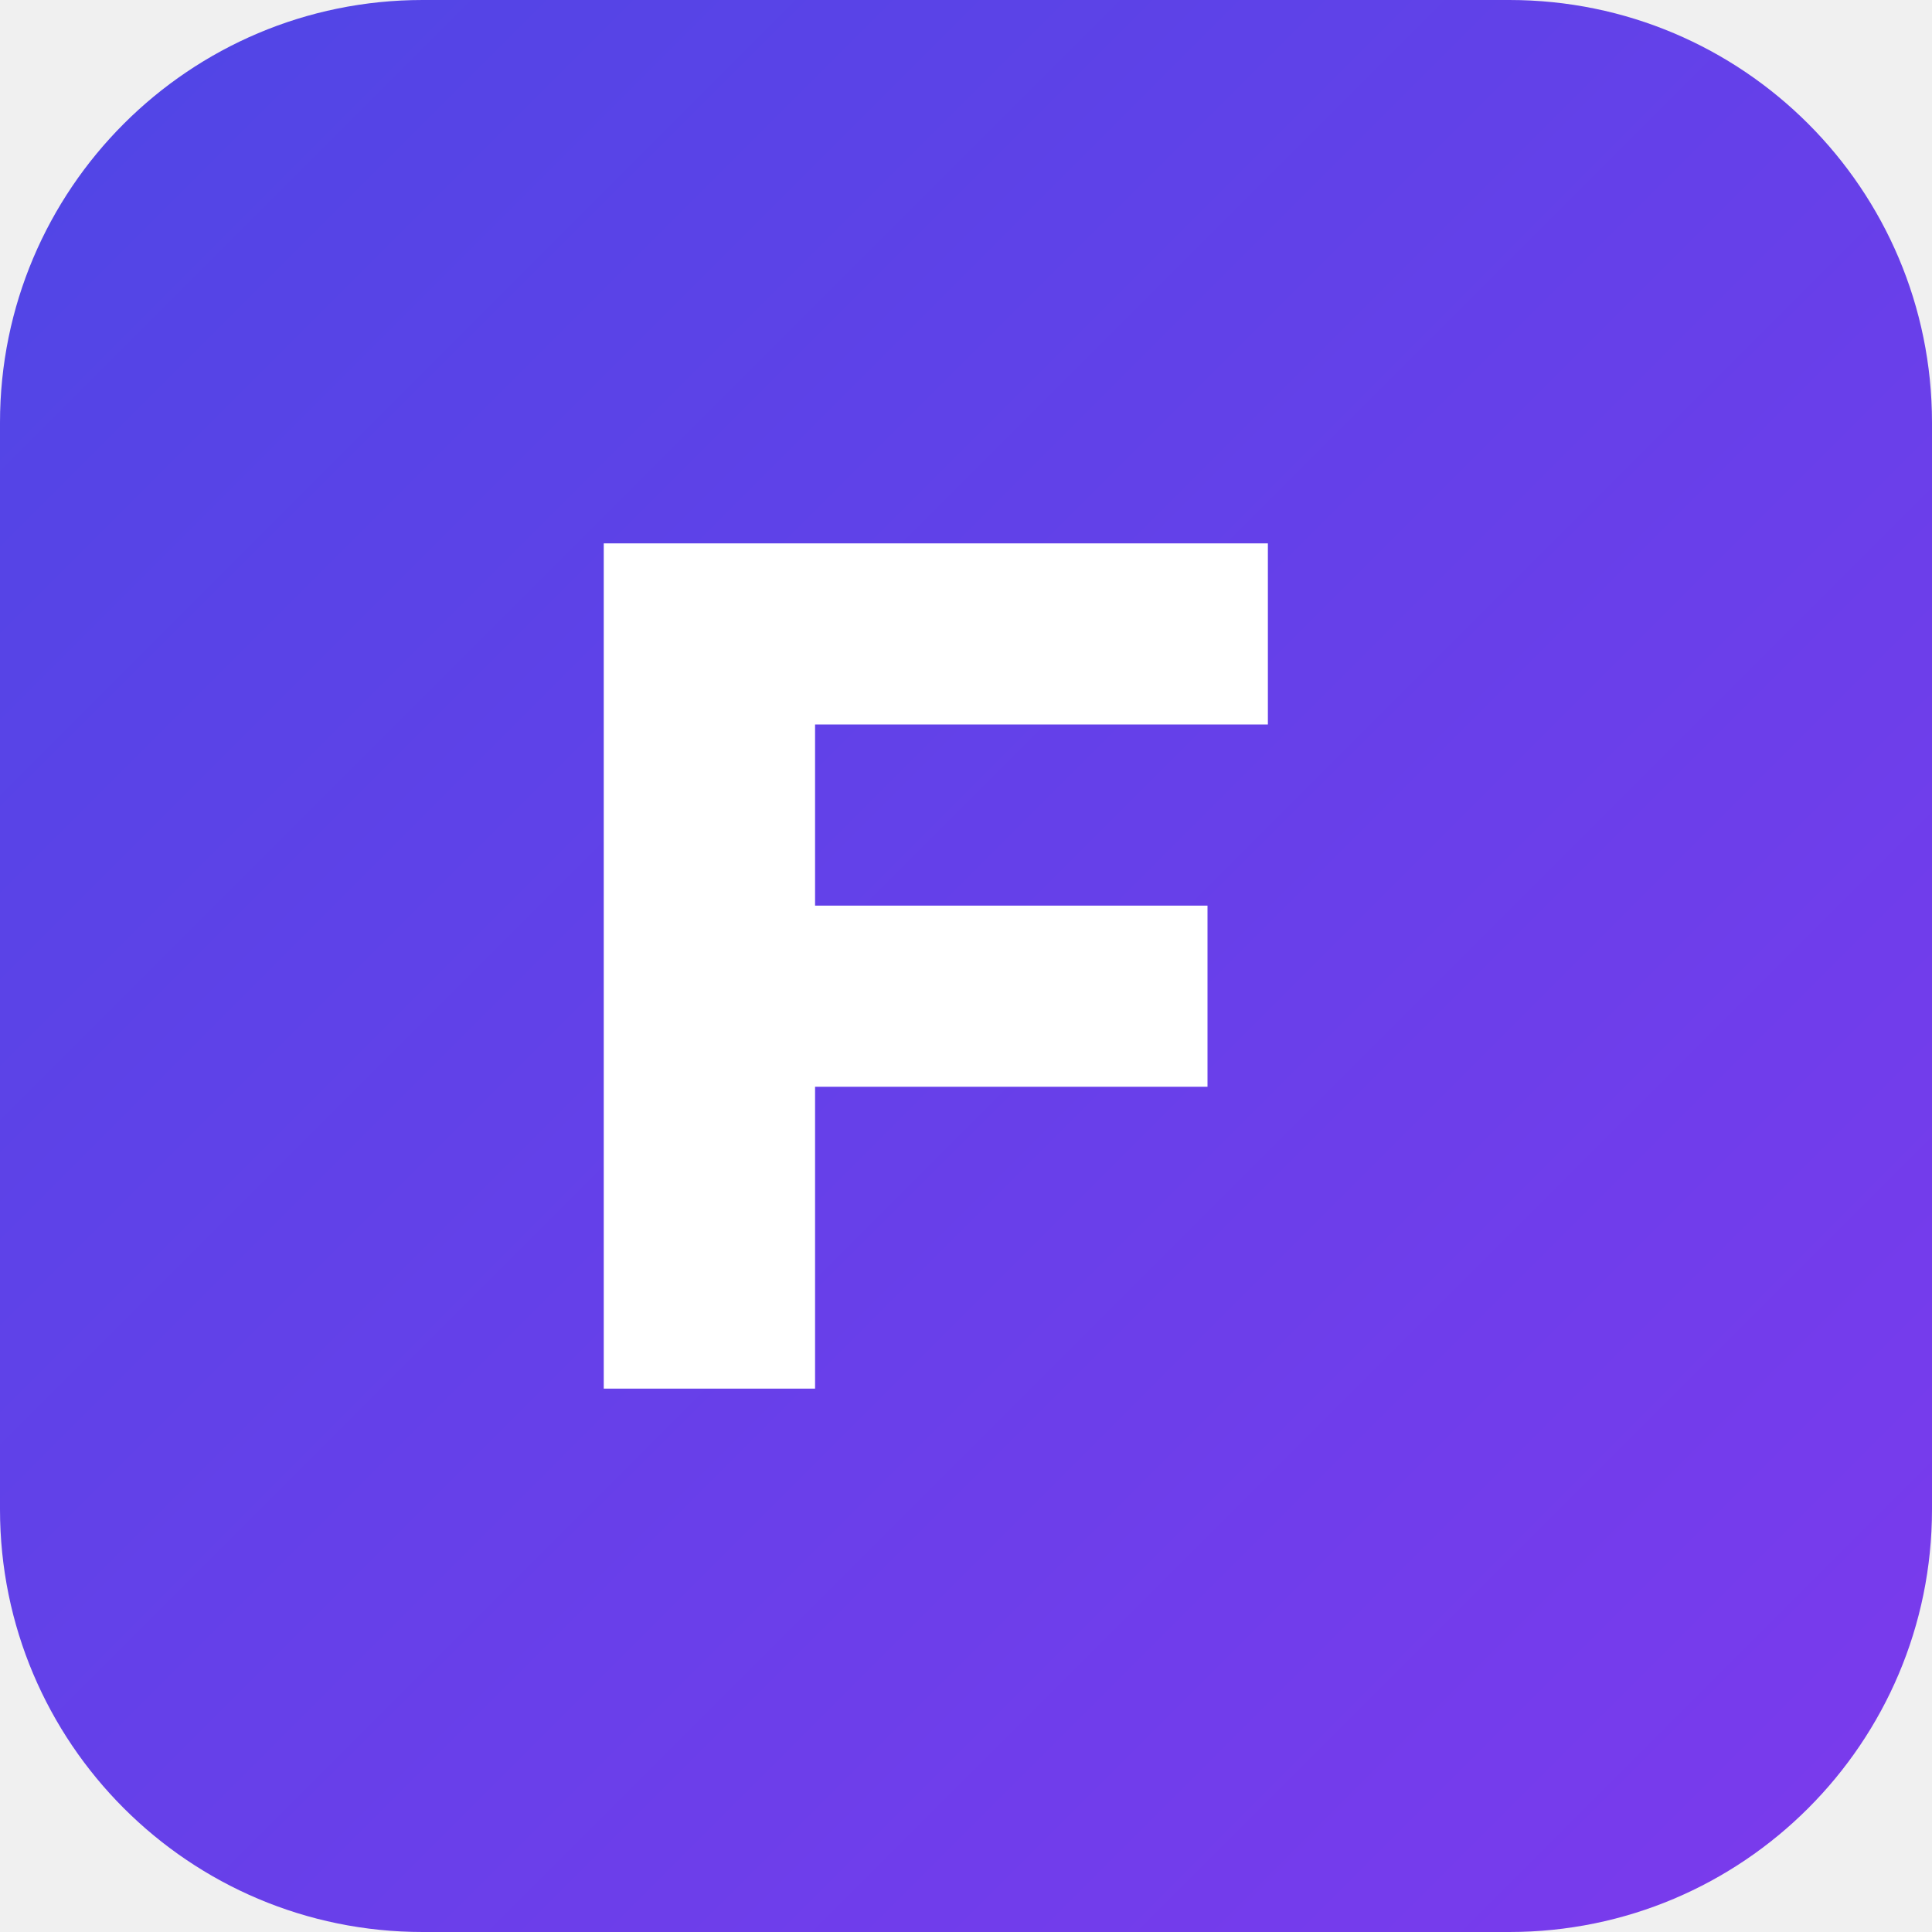
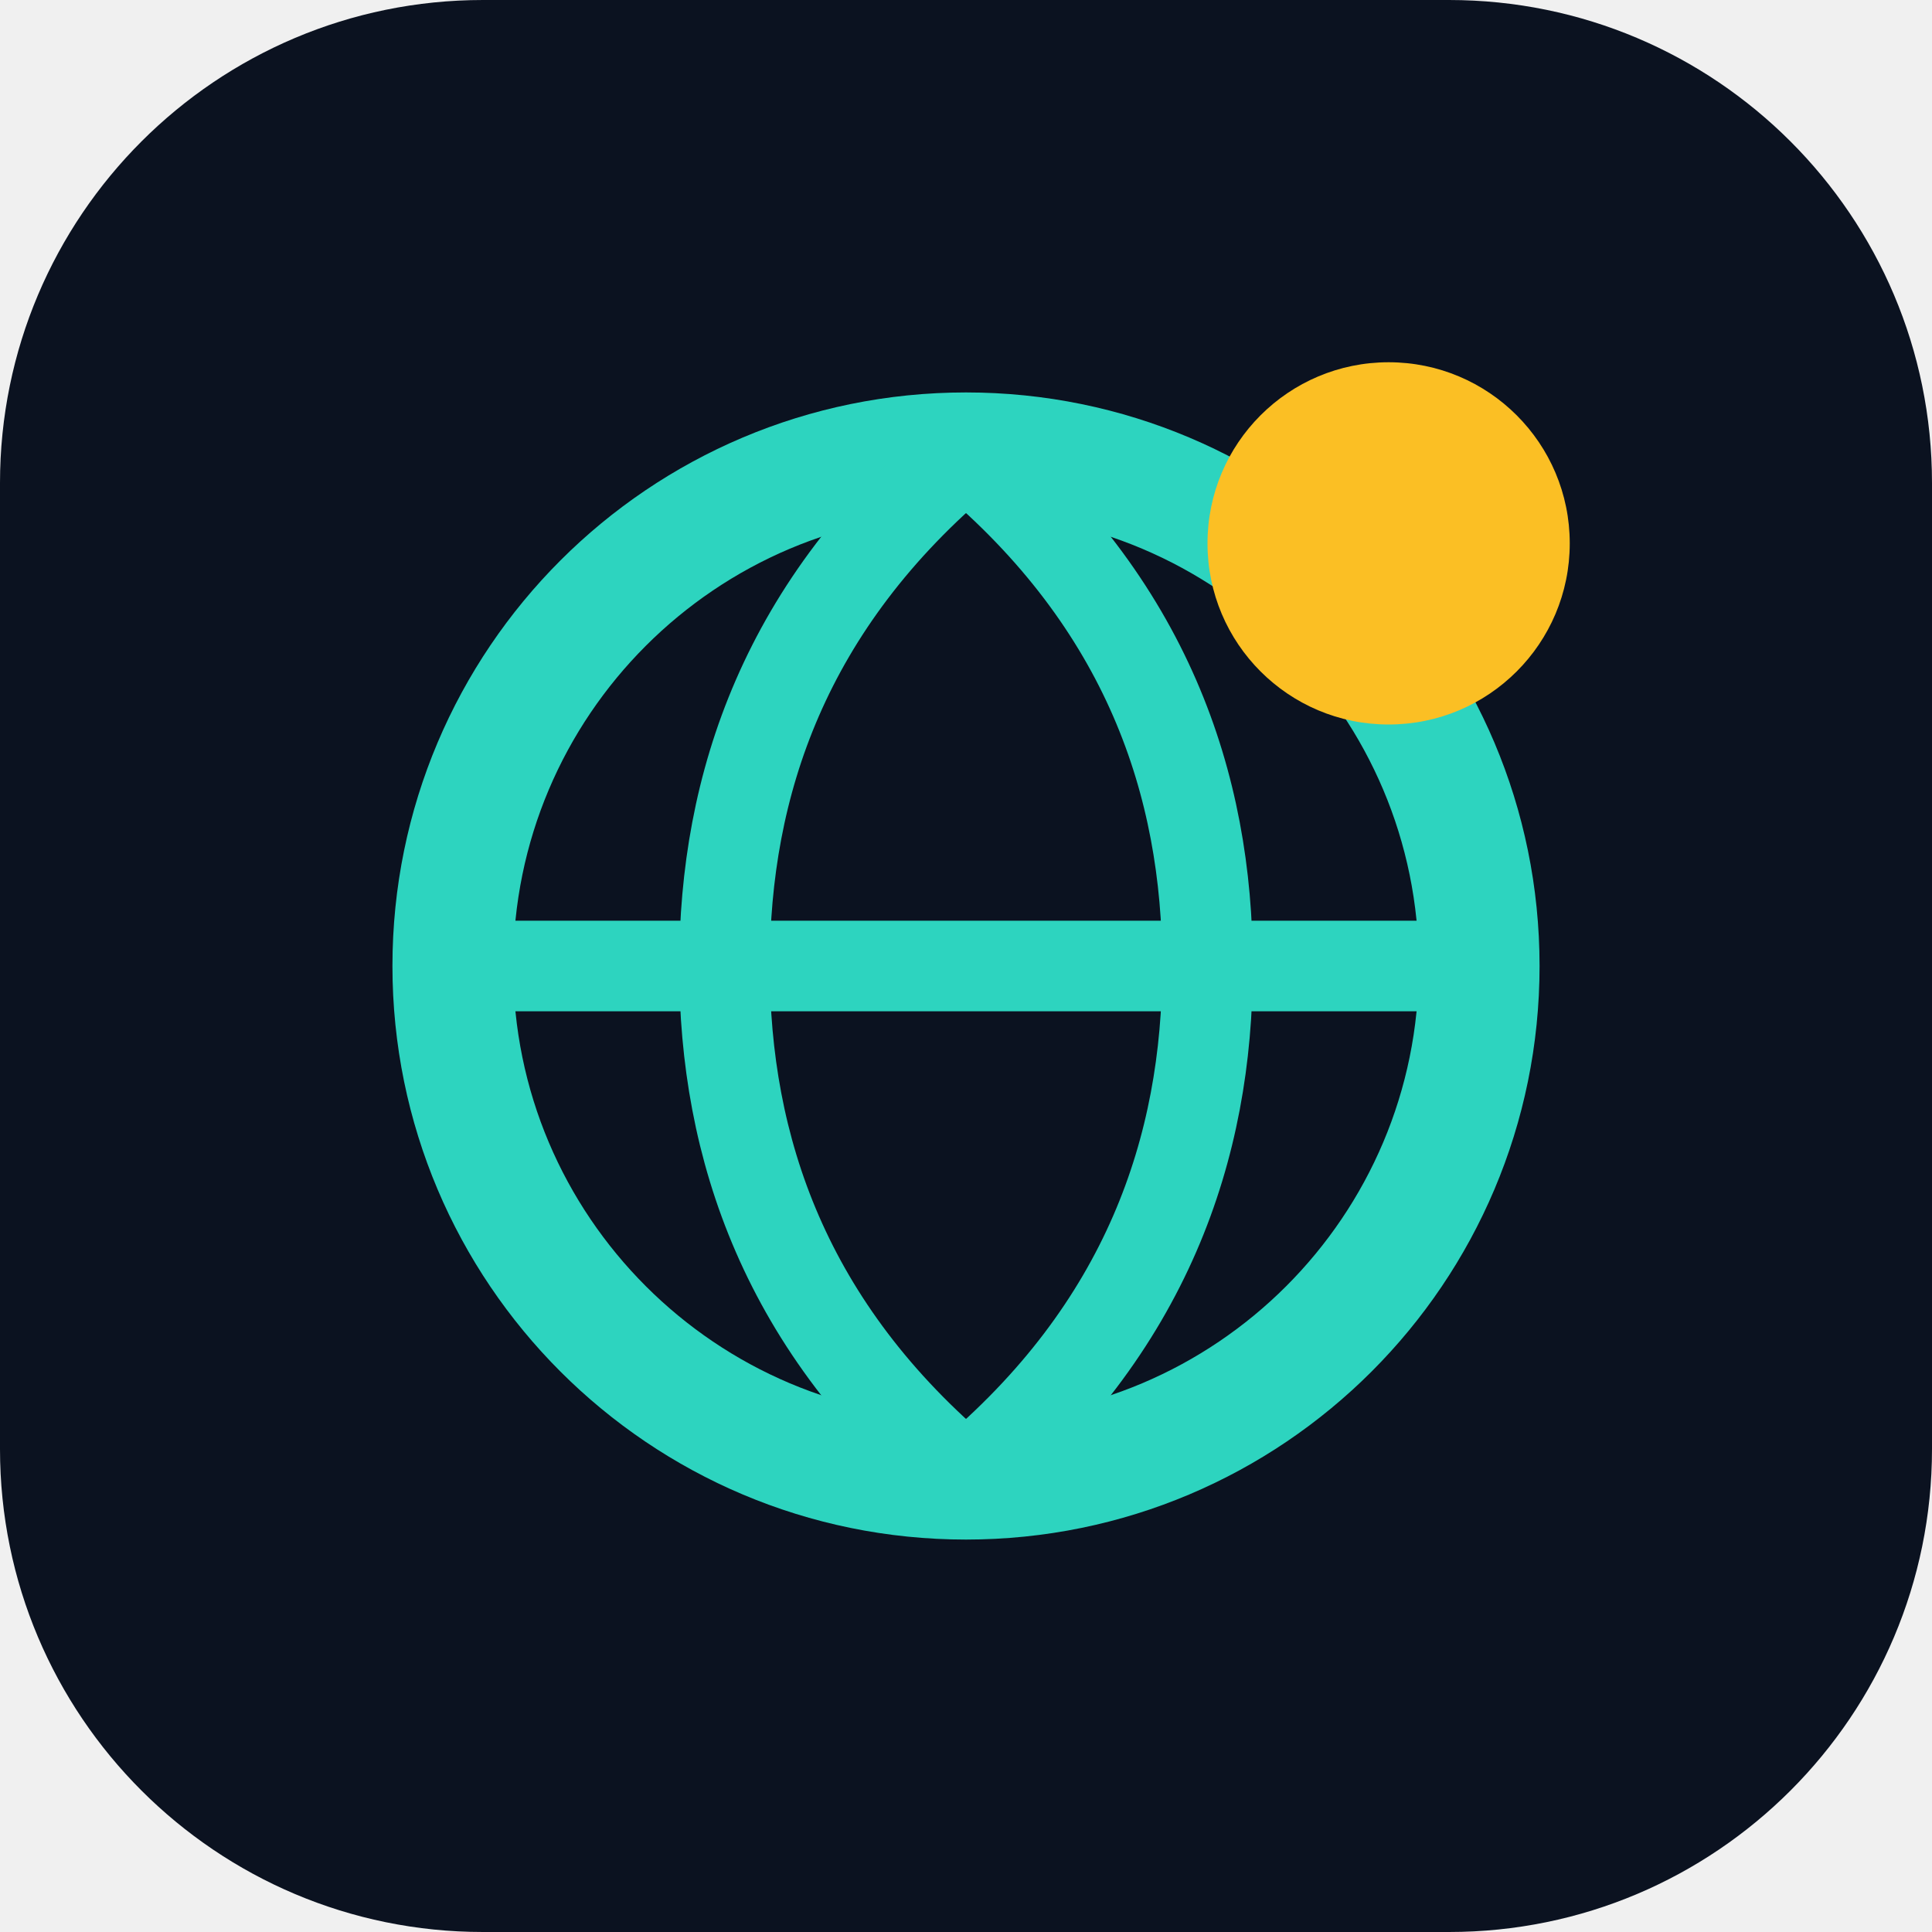
<svg xmlns="http://www.w3.org/2000/svg" viewBox="0 0 64 64">
-   <defs>
-     <linearGradient id="g" x1="0" y1="0" x2="1" y2="1">
-       <stop offset="0" stop-color="#4f46e5" />
-       <stop offset="1" stop-color="#7c3aed" />
-     </linearGradient>
-   </defs>
-   <rect width="64" height="64" rx="14" fill="url(#g)" />
-   <path d="M20 46V18h22v6H27v6h13v6H27v10z" fill="#fff" />
+   <rect width="64" height="64" rx="16" fill="#0b1220" />
+   <circle cx="32" cy="32" r="17" fill="none" stroke="#2dd4bf" stroke-width="4" />
+   <path d="M15 32h34M32 15c-6 5-8 11-8 17s2 12 8 17c6-5 8-11 8-17s-2-12-8-17z" fill="none" stroke="#2dd4bf" stroke-width="3" stroke-linejoin="round" />
+   <circle cx="46" cy="18" r="6" fill="#fbbf24" />
</svg>
